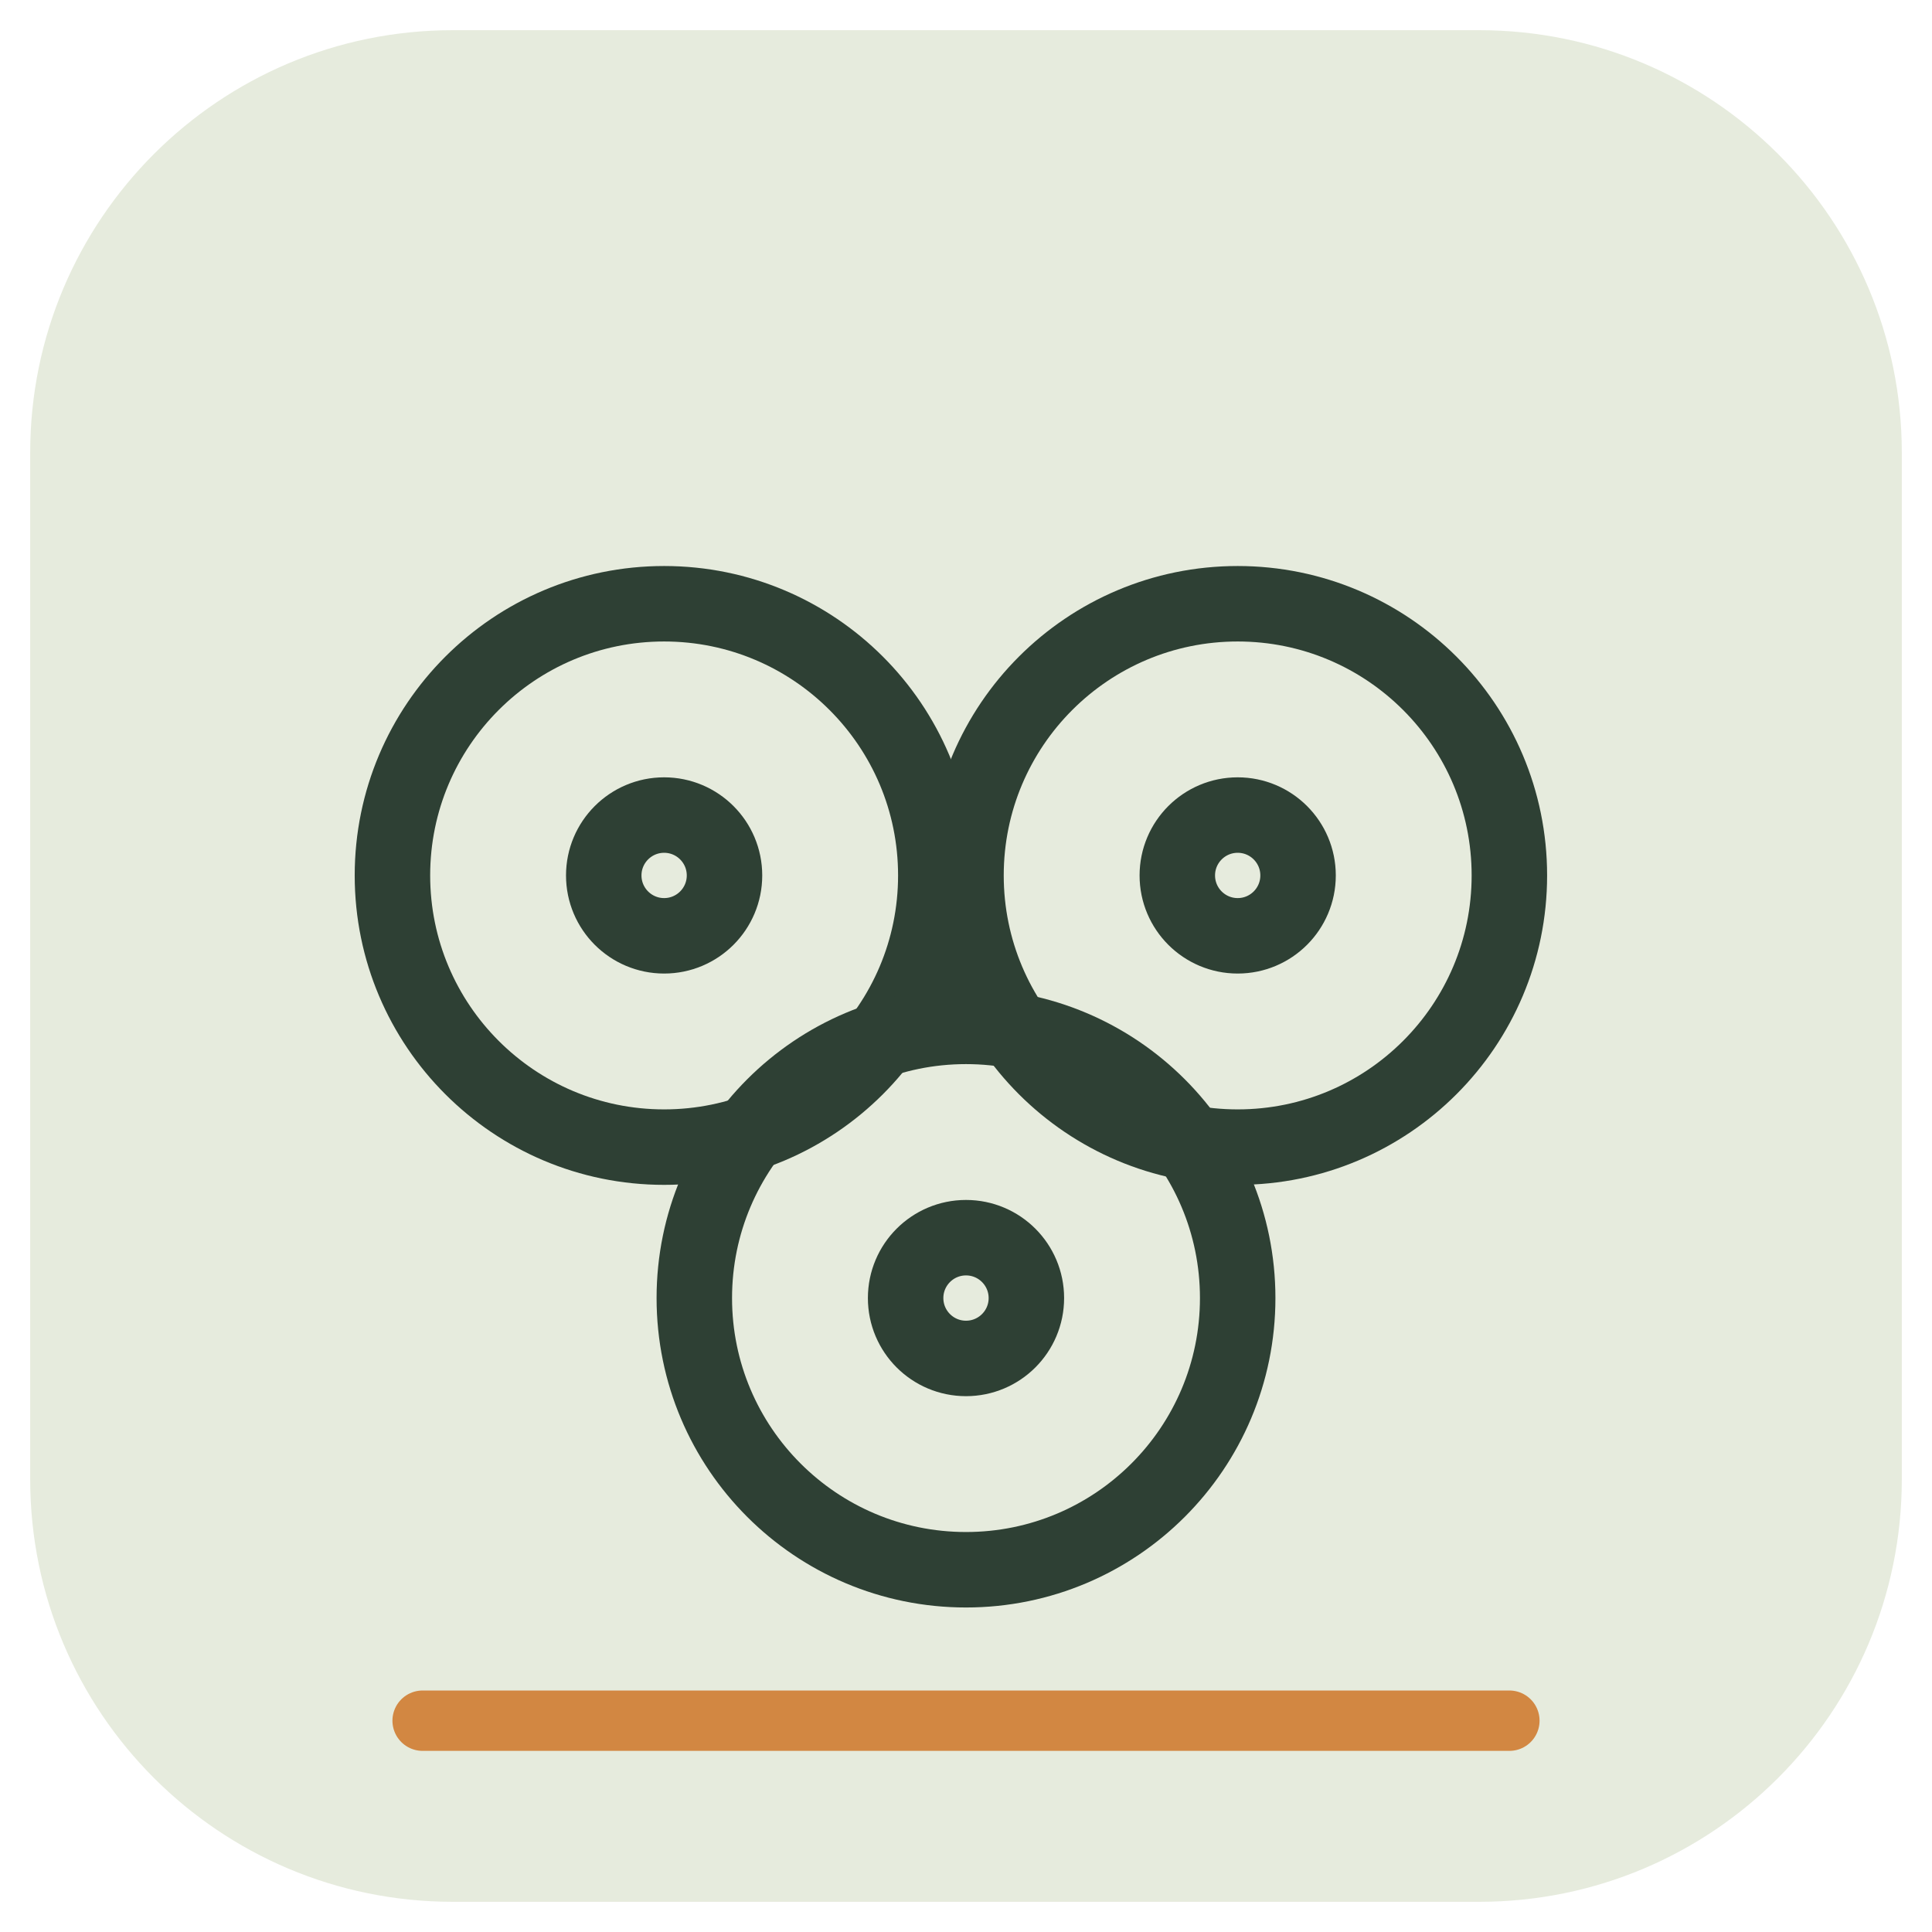
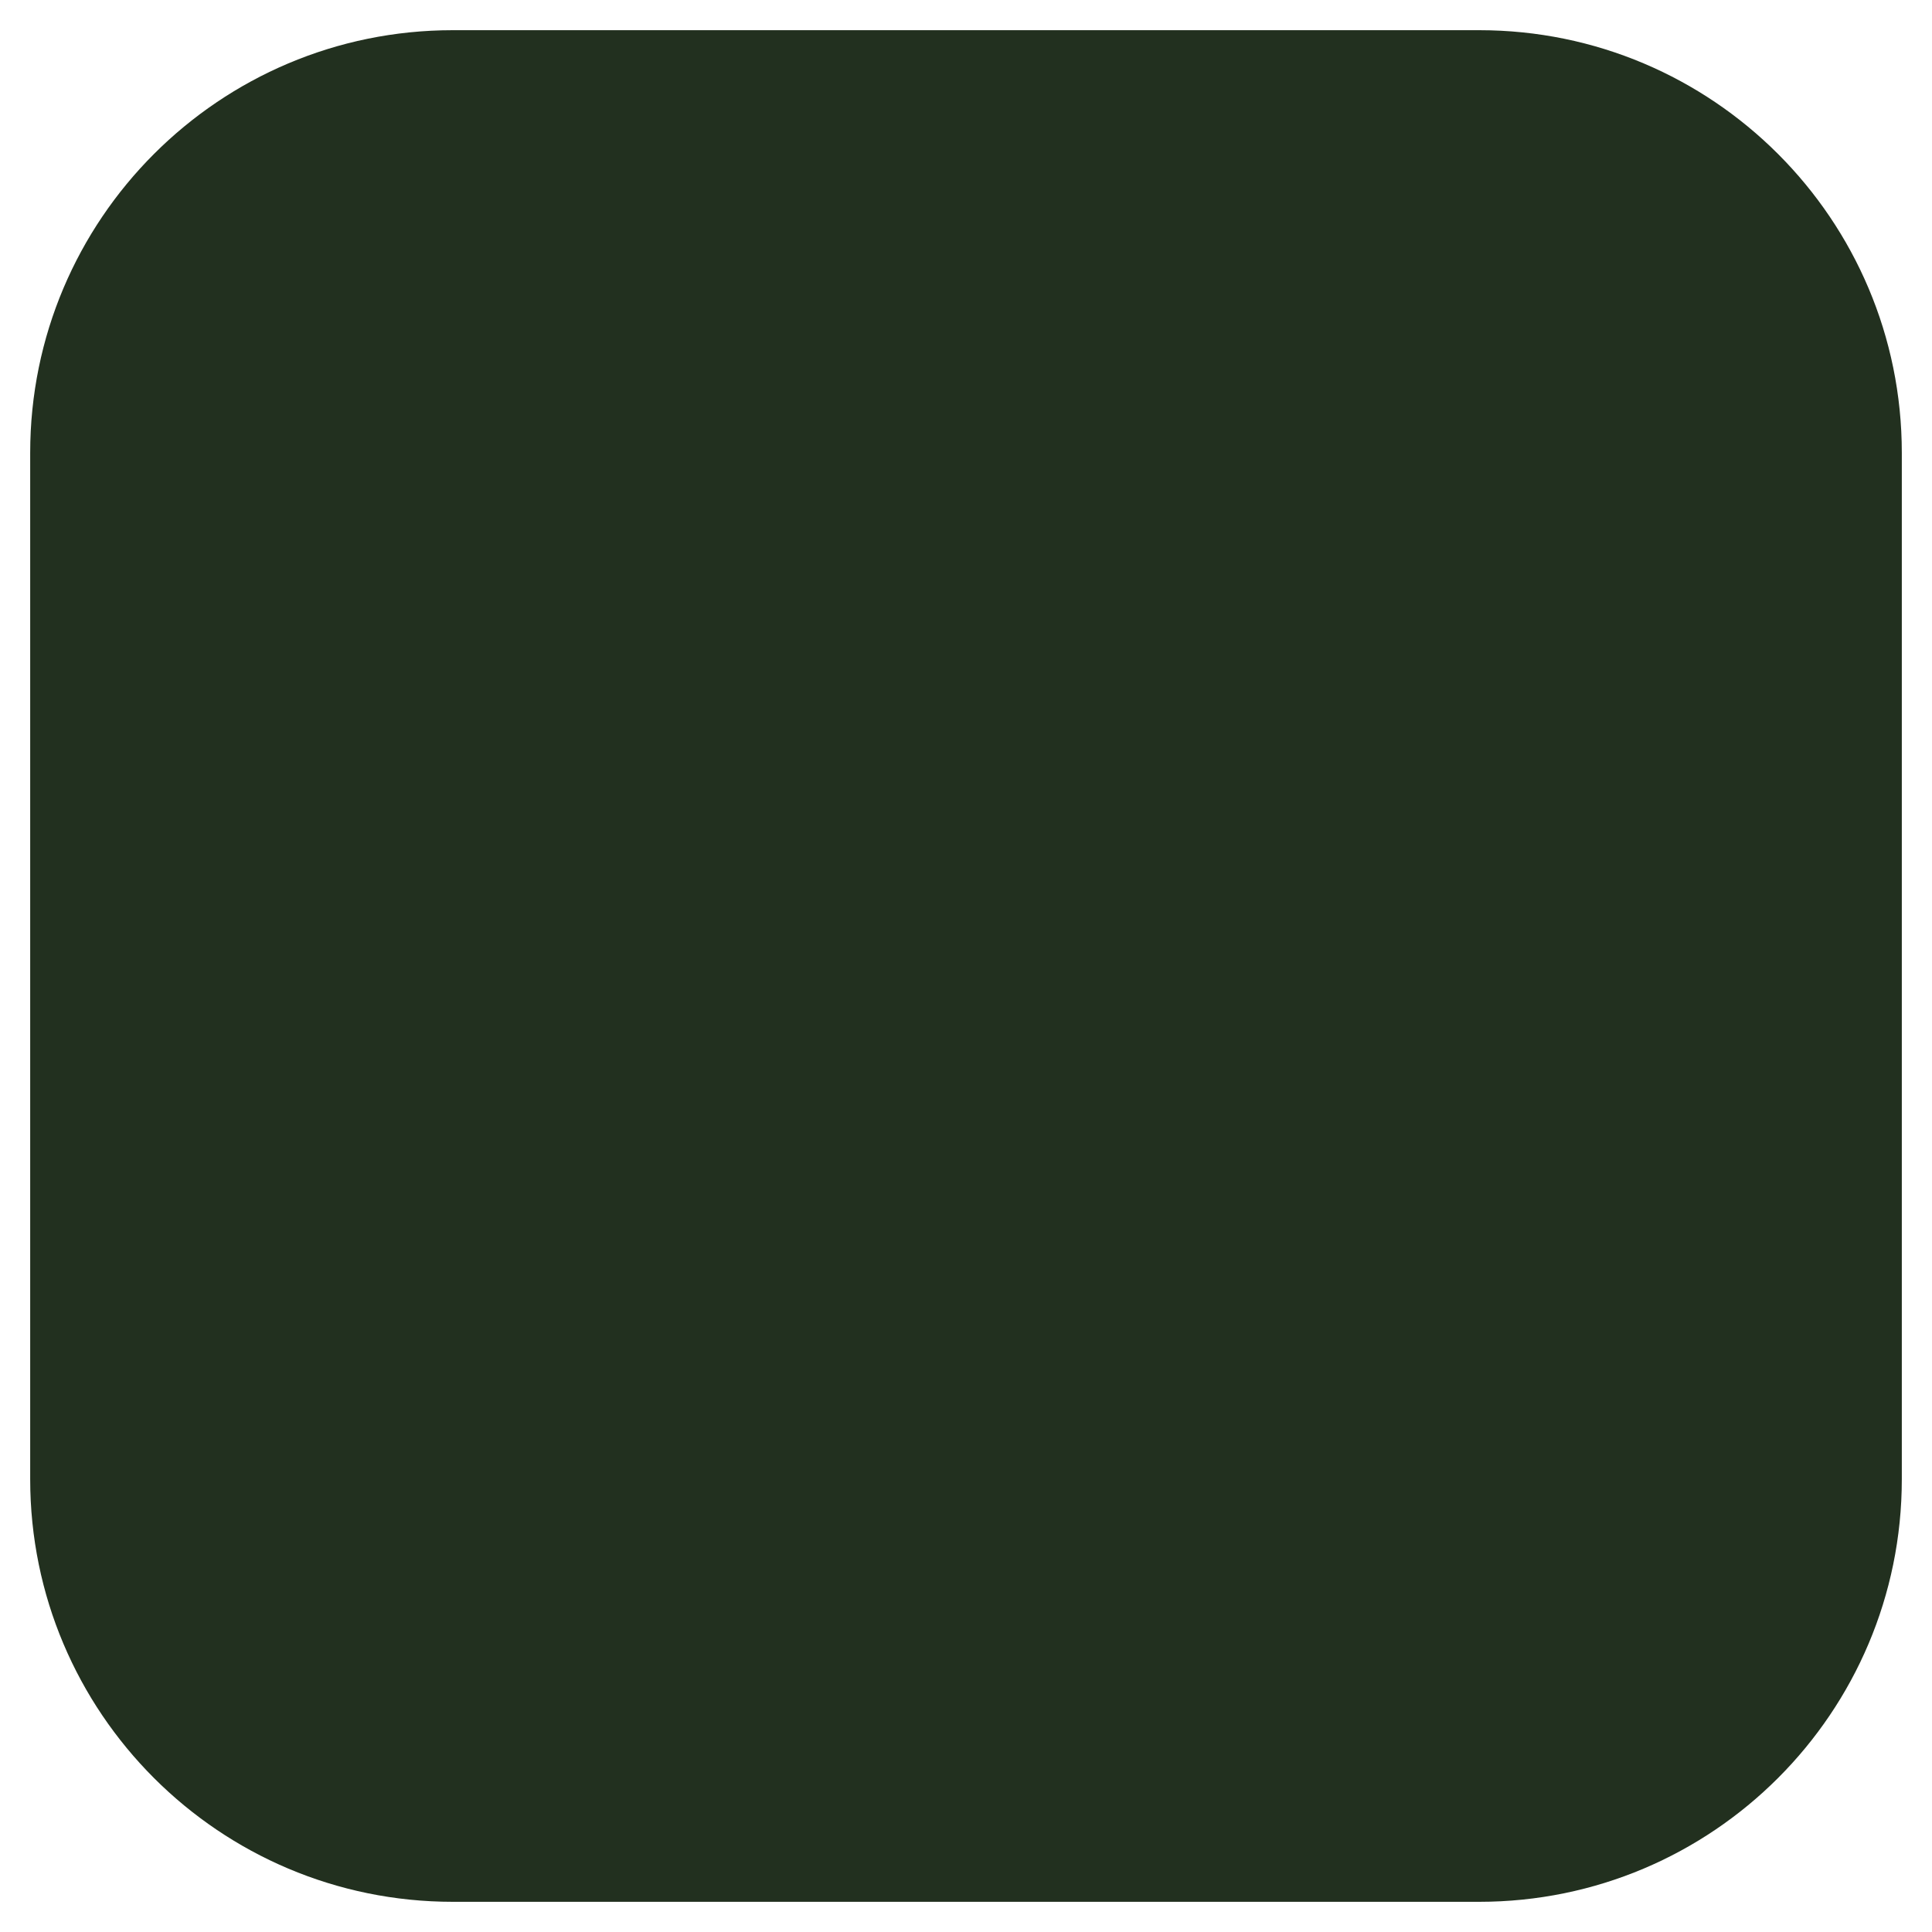
- <svg xmlns="http://www.w3.org/2000/svg" width="64" height="64" viewBox="0 0 64 64" role="img" aria-label="g-falafel" color="#2E4034">
-   <rect x="1" y="1" width="62" height="62" rx="14" fill="#E6EBDD" />
+ <svg xmlns="http://www.w3.org/2000/svg" width="64" height="64" viewBox="0 0 64 64" role="img" aria-label="g-falafel" color="#22301F">
+   <rect x="1" y="1" width="62" height="62" rx="14" fill="#22301F" />
  <g stroke="currentColor" fill="none" stroke-width="2.5" stroke-linecap="round" stroke-linejoin="round">
    <circle cx="22" cy="29" r="9" />
    <circle cx="41" cy="29" r="9" />
    <circle cx="32" cy="43" r="9" />
    <circle cx="22" cy="29" r="2" />
    <circle cx="41" cy="29" r="2" />
    <circle cx="32" cy="43" r="2" />
  </g>
-   <path d="M14 57h36" stroke="#D28742" stroke-width="2" stroke-linecap="round" />
+   <path d="M14 57h36" stroke="#22301F" stroke-width="2" stroke-linecap="round" />
</svg>
